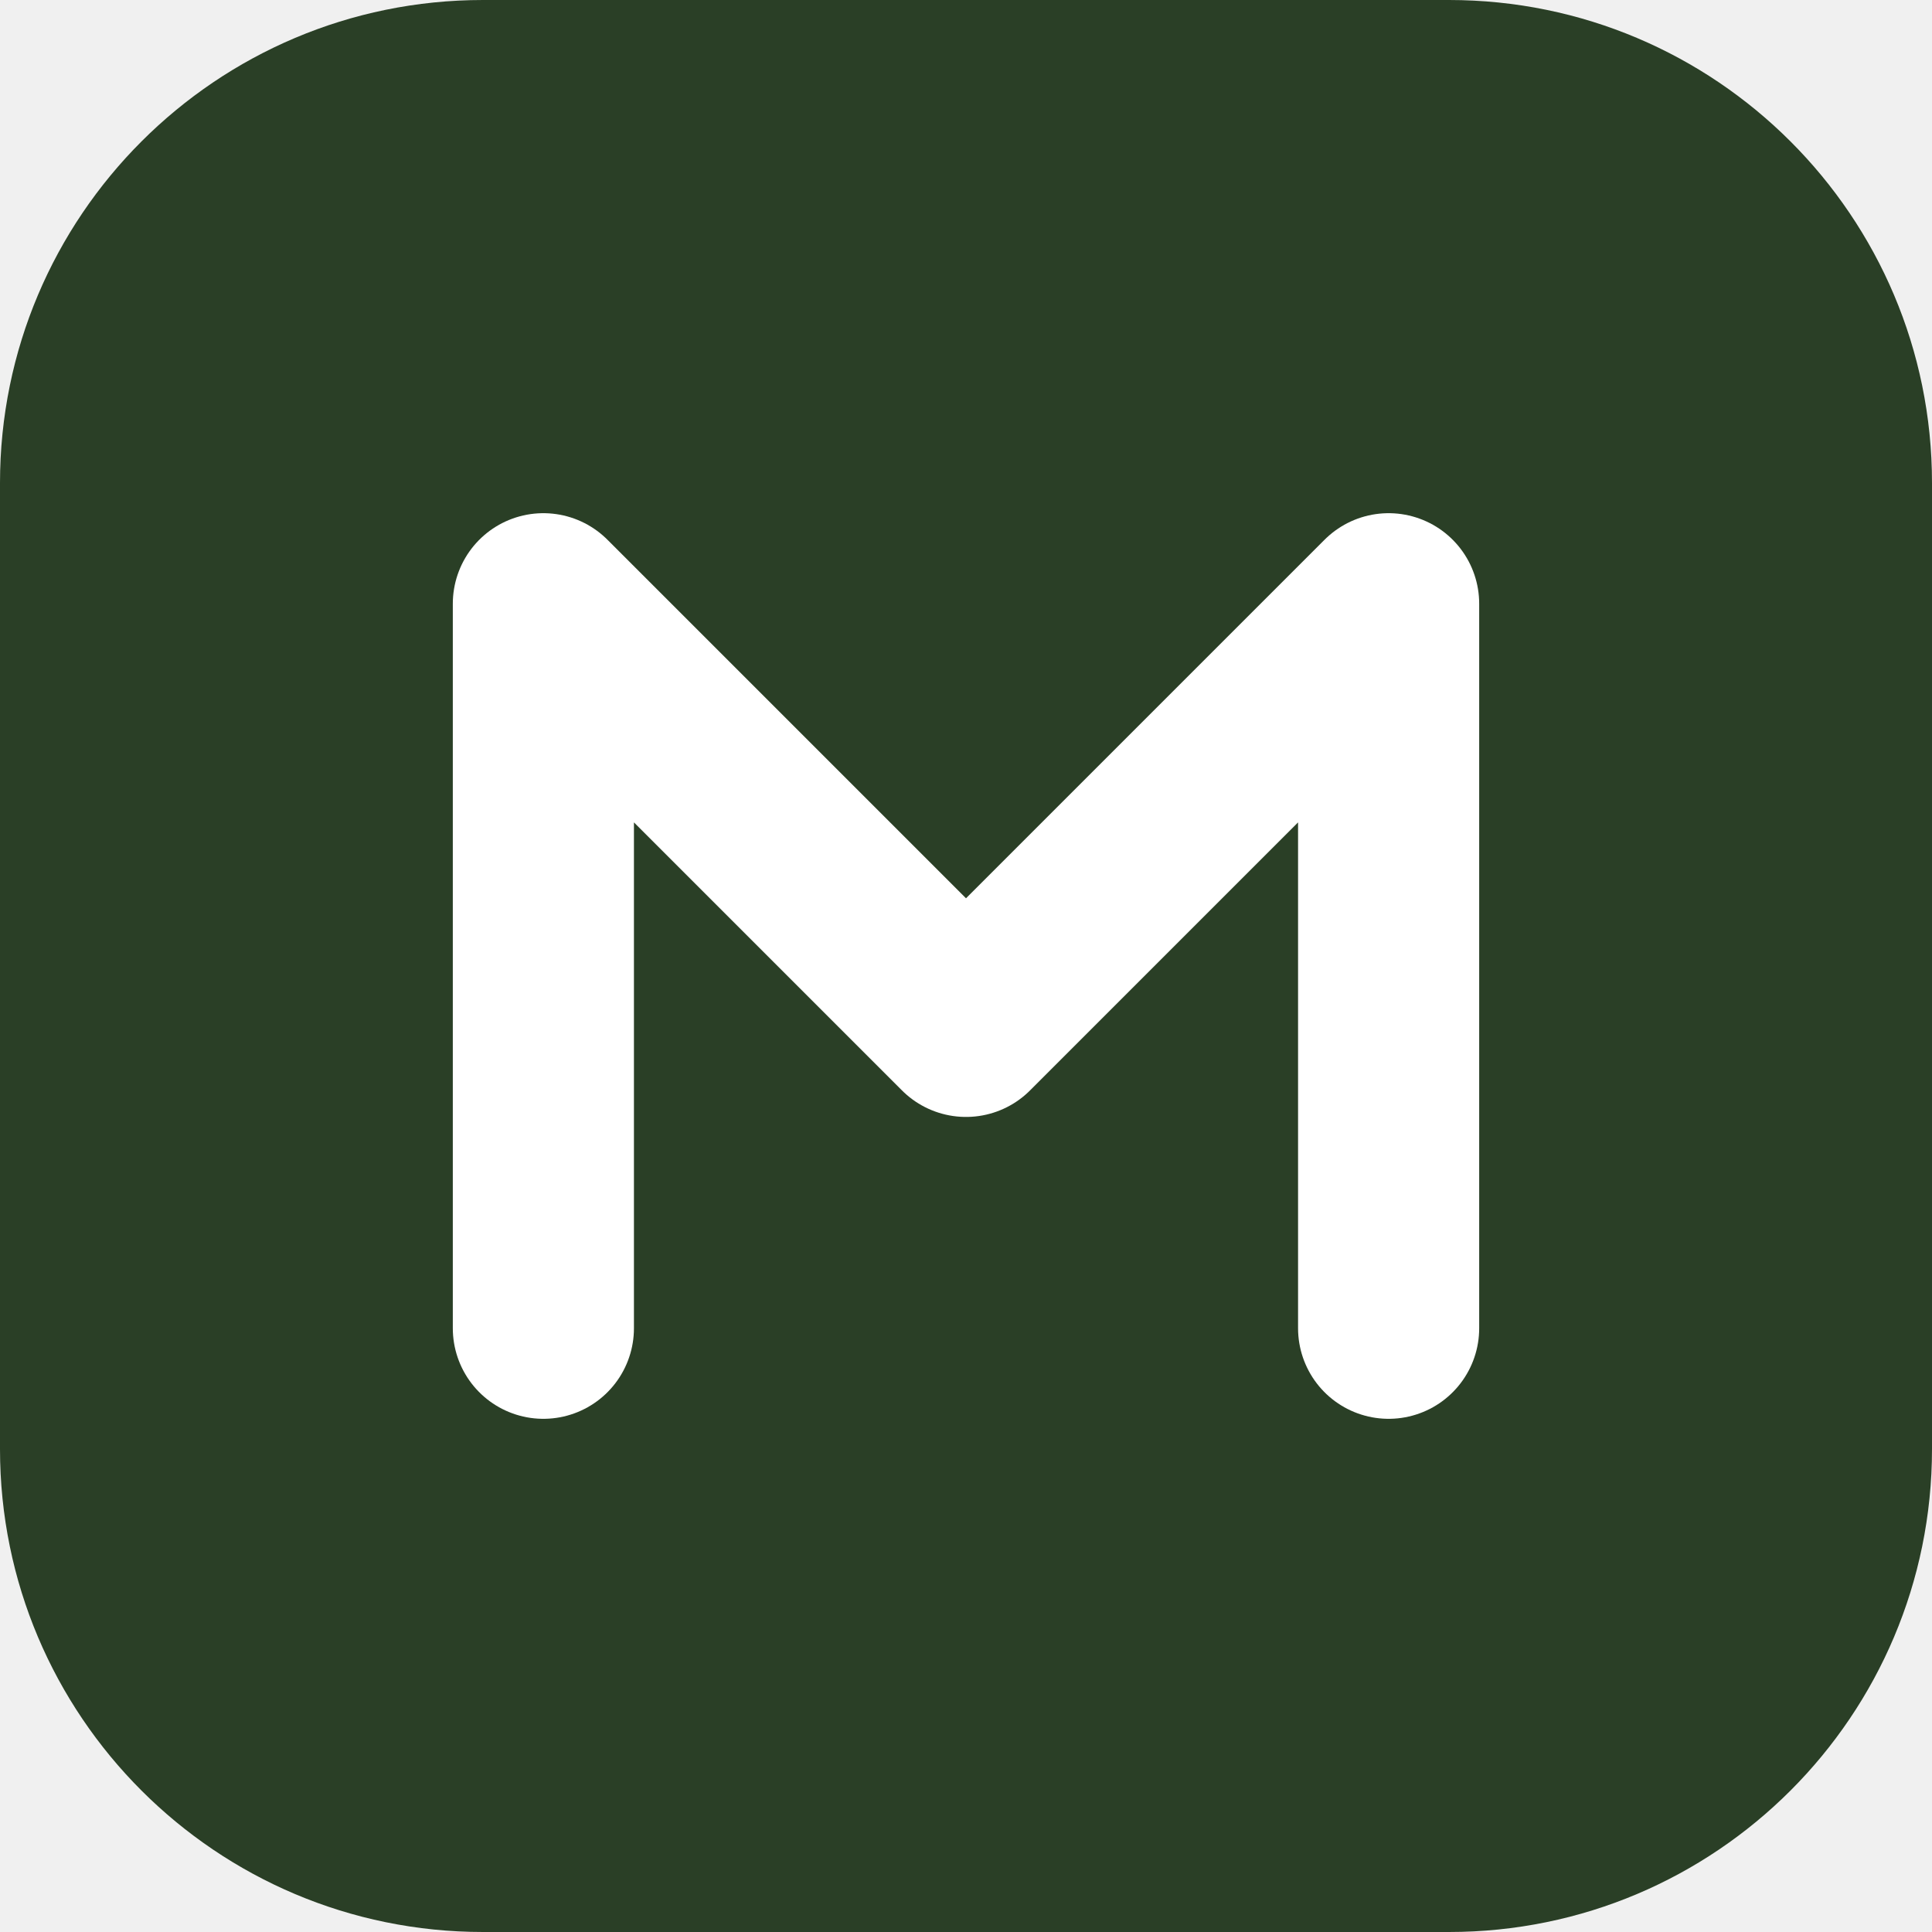
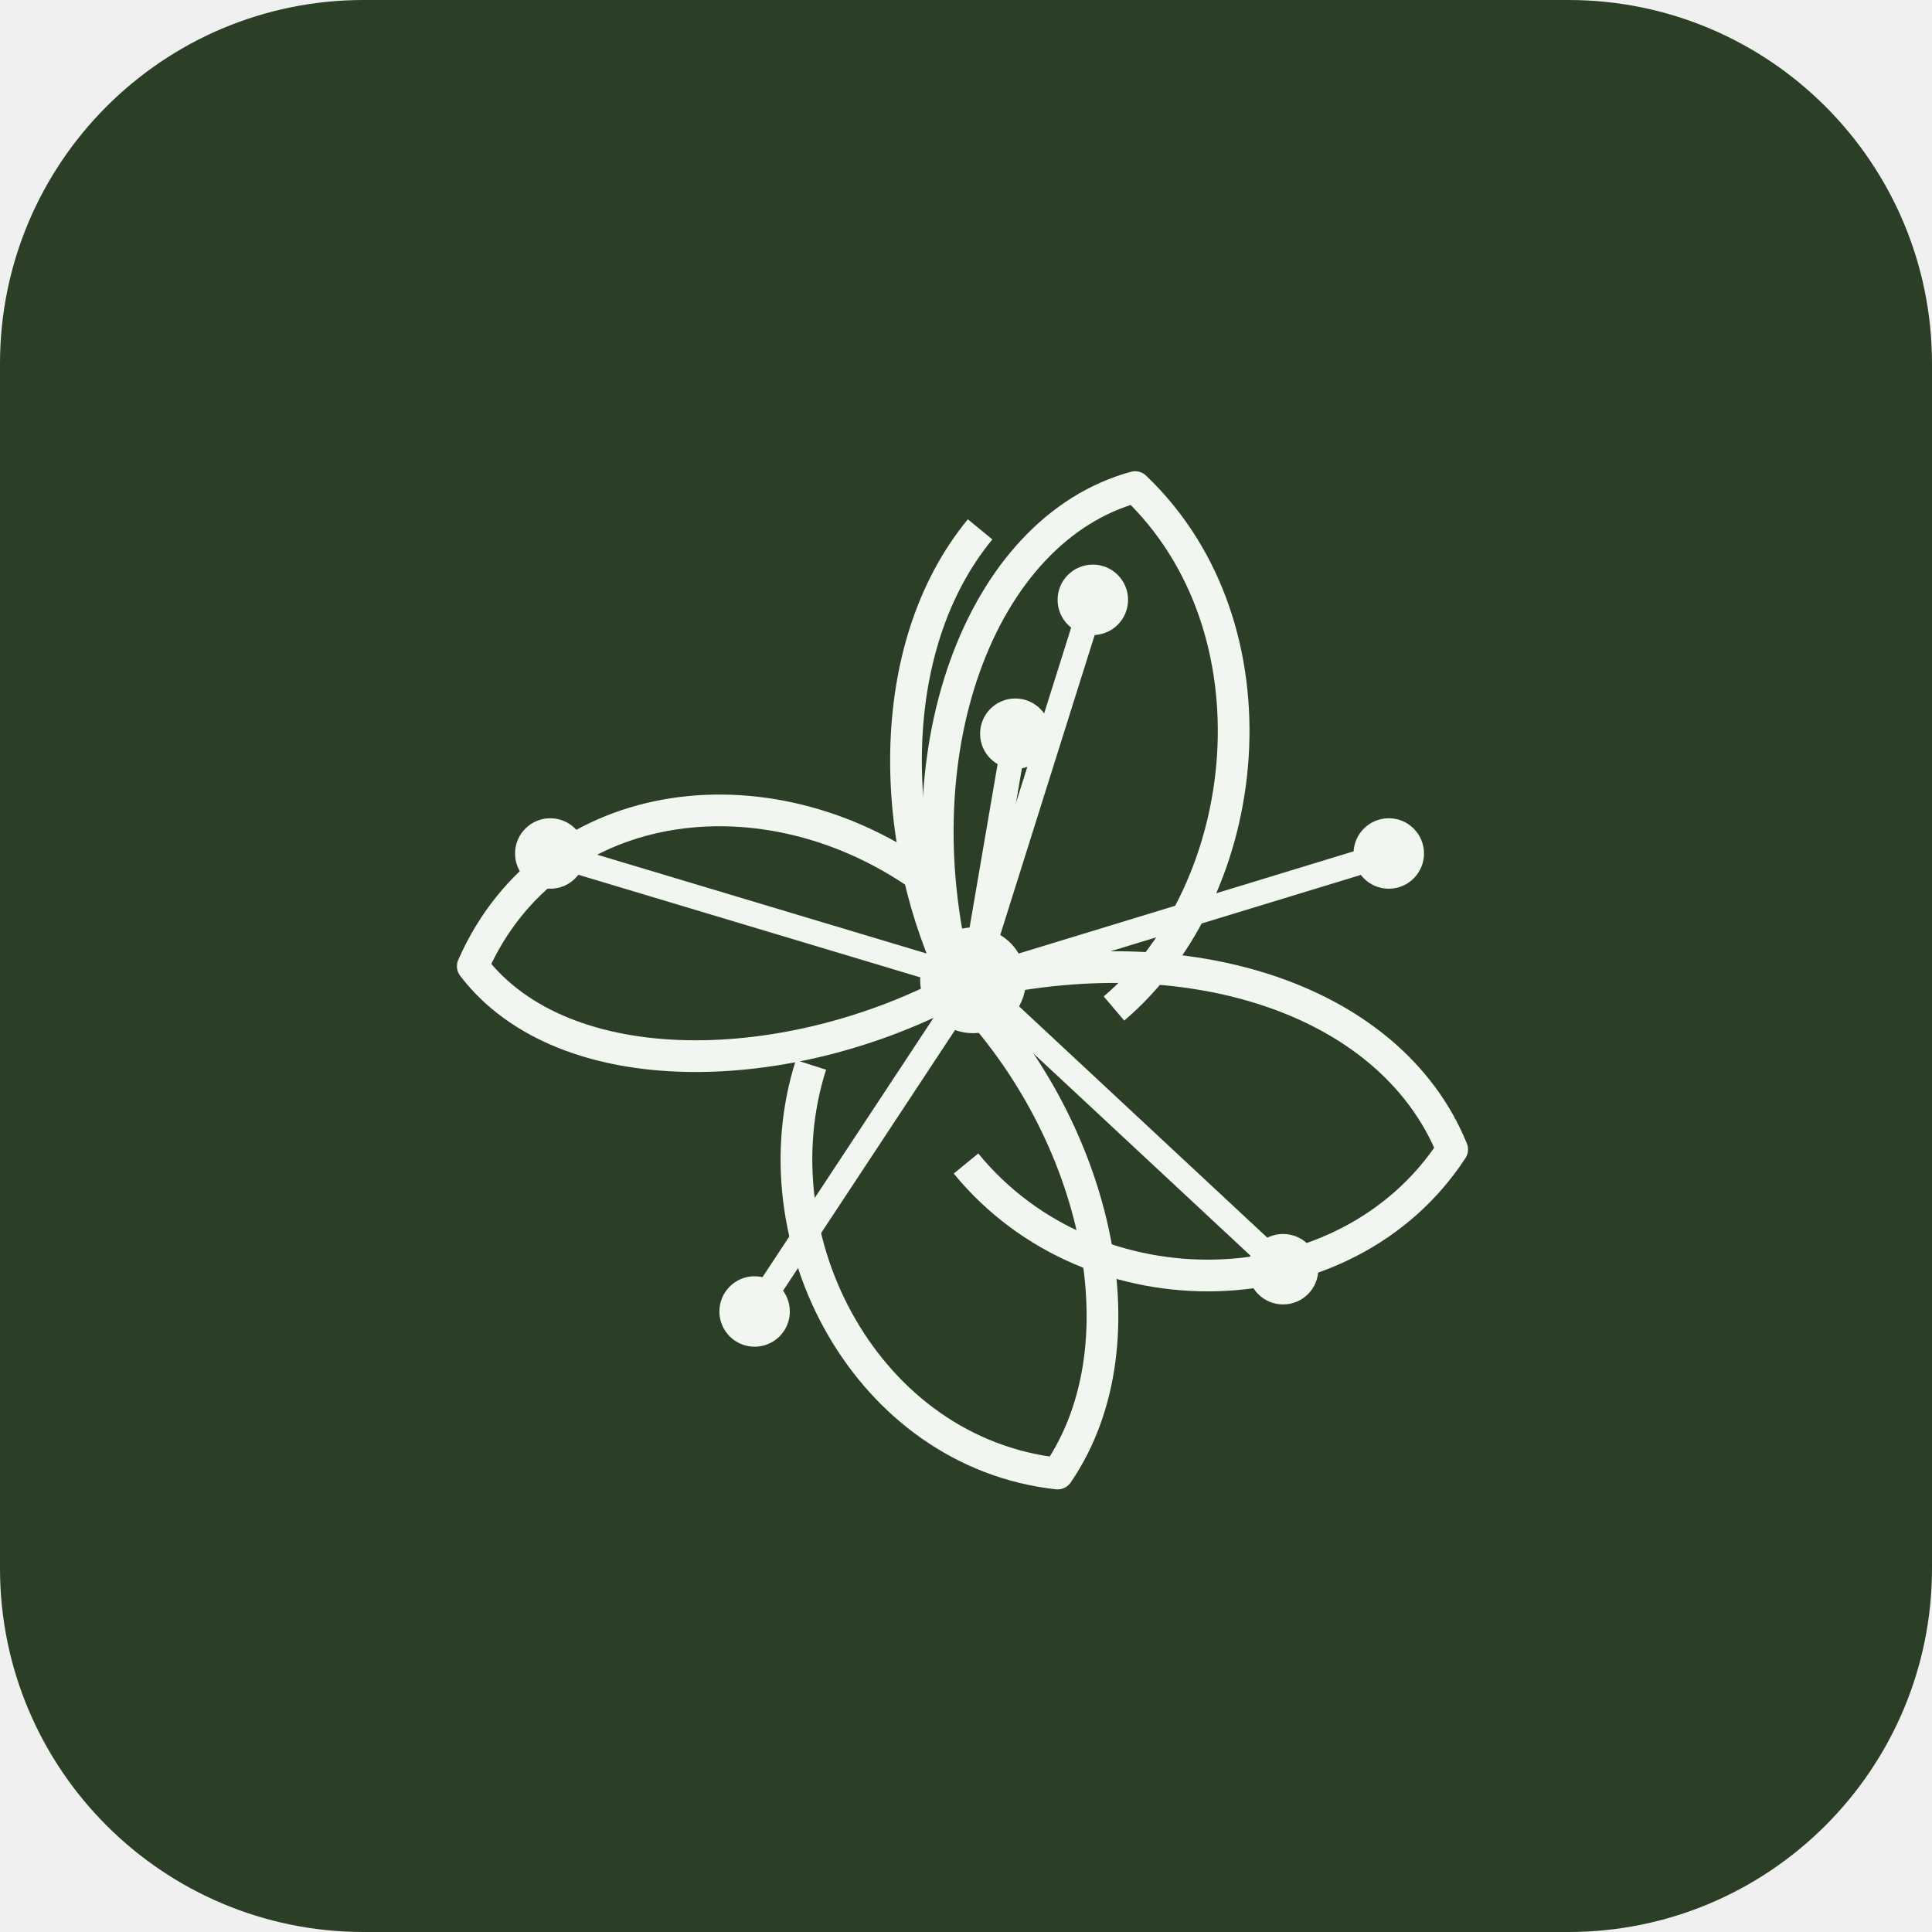
- <svg xmlns="http://www.w3.org/2000/svg" viewBox="0 0 32 32">
-   <rect width="32" height="32" rx="8" fill="#2a3f26" />
-   <path d="M9 22V10l7 7 7-7v12" fill="none" stroke="#fff" stroke-width="3" stroke-linecap="round" stroke-linejoin="round" />
+ <svg xmlns="http://www.w3.org/2000/svg" viewBox="0 0 340 340">
+   <rect width="340" height="340" rx="64" fill="#2a3f26" />
+   <g transform="translate(170,175) scale(0.62) translate(-210,-190)" fill="none" stroke="#f2f6f1" stroke-width="9" stroke-linejoin="round">
+     <path d="M208 188 C 190 122, 214 58, 258 46 C 300 86, 292 160, 252 194" />
+     <path d="M208 188 C 270 172, 330 190, 348 234 C 318 280, 246 282, 210 238" />
+     <path d="M208 188 C 246 226, 262 288, 236 326 C 182 320, 150 260, 166 210" />
+     <path d="M208 188 C 160 214, 96 216, 70 182 C 92 132, 156 124, 202 160" />
+     <path d="M208 188 C 188 148, 186 92, 214 58" />
+   </g>
+   <g transform="translate(170,175) scale(0.62) translate(-210,-190)" fill="none" stroke="#f2f6f1" stroke-width="7" stroke-linecap="round">
+     <path d="M212 186 L 246 78" />
+     <path d="M212 186 L 330 150" />
+     <path d="M212 186 L 300 268" />
+     <path d="M212 186 L 150 280" />
+     <path d="M212 186 L 92 150" />
+     <path d="M212 186 L 224 116" />
+   </g>
+   <g transform="translate(170,175) scale(0.62) translate(-210,-190)" fill="#f2f6f1">
+     <circle cx="246" cy="78" r="10" />
+     <circle cx="330" cy="150" r="10" />
+     <circle cx="300" cy="268" r="10" />
+     <circle cx="150" cy="280" r="10" />
+     <circle cx="92" cy="150" r="10" />
+     <circle cx="224" cy="116" r="10" />
+     <circle cx="212" cy="186" r="15" />
+   </g>
</svg>
